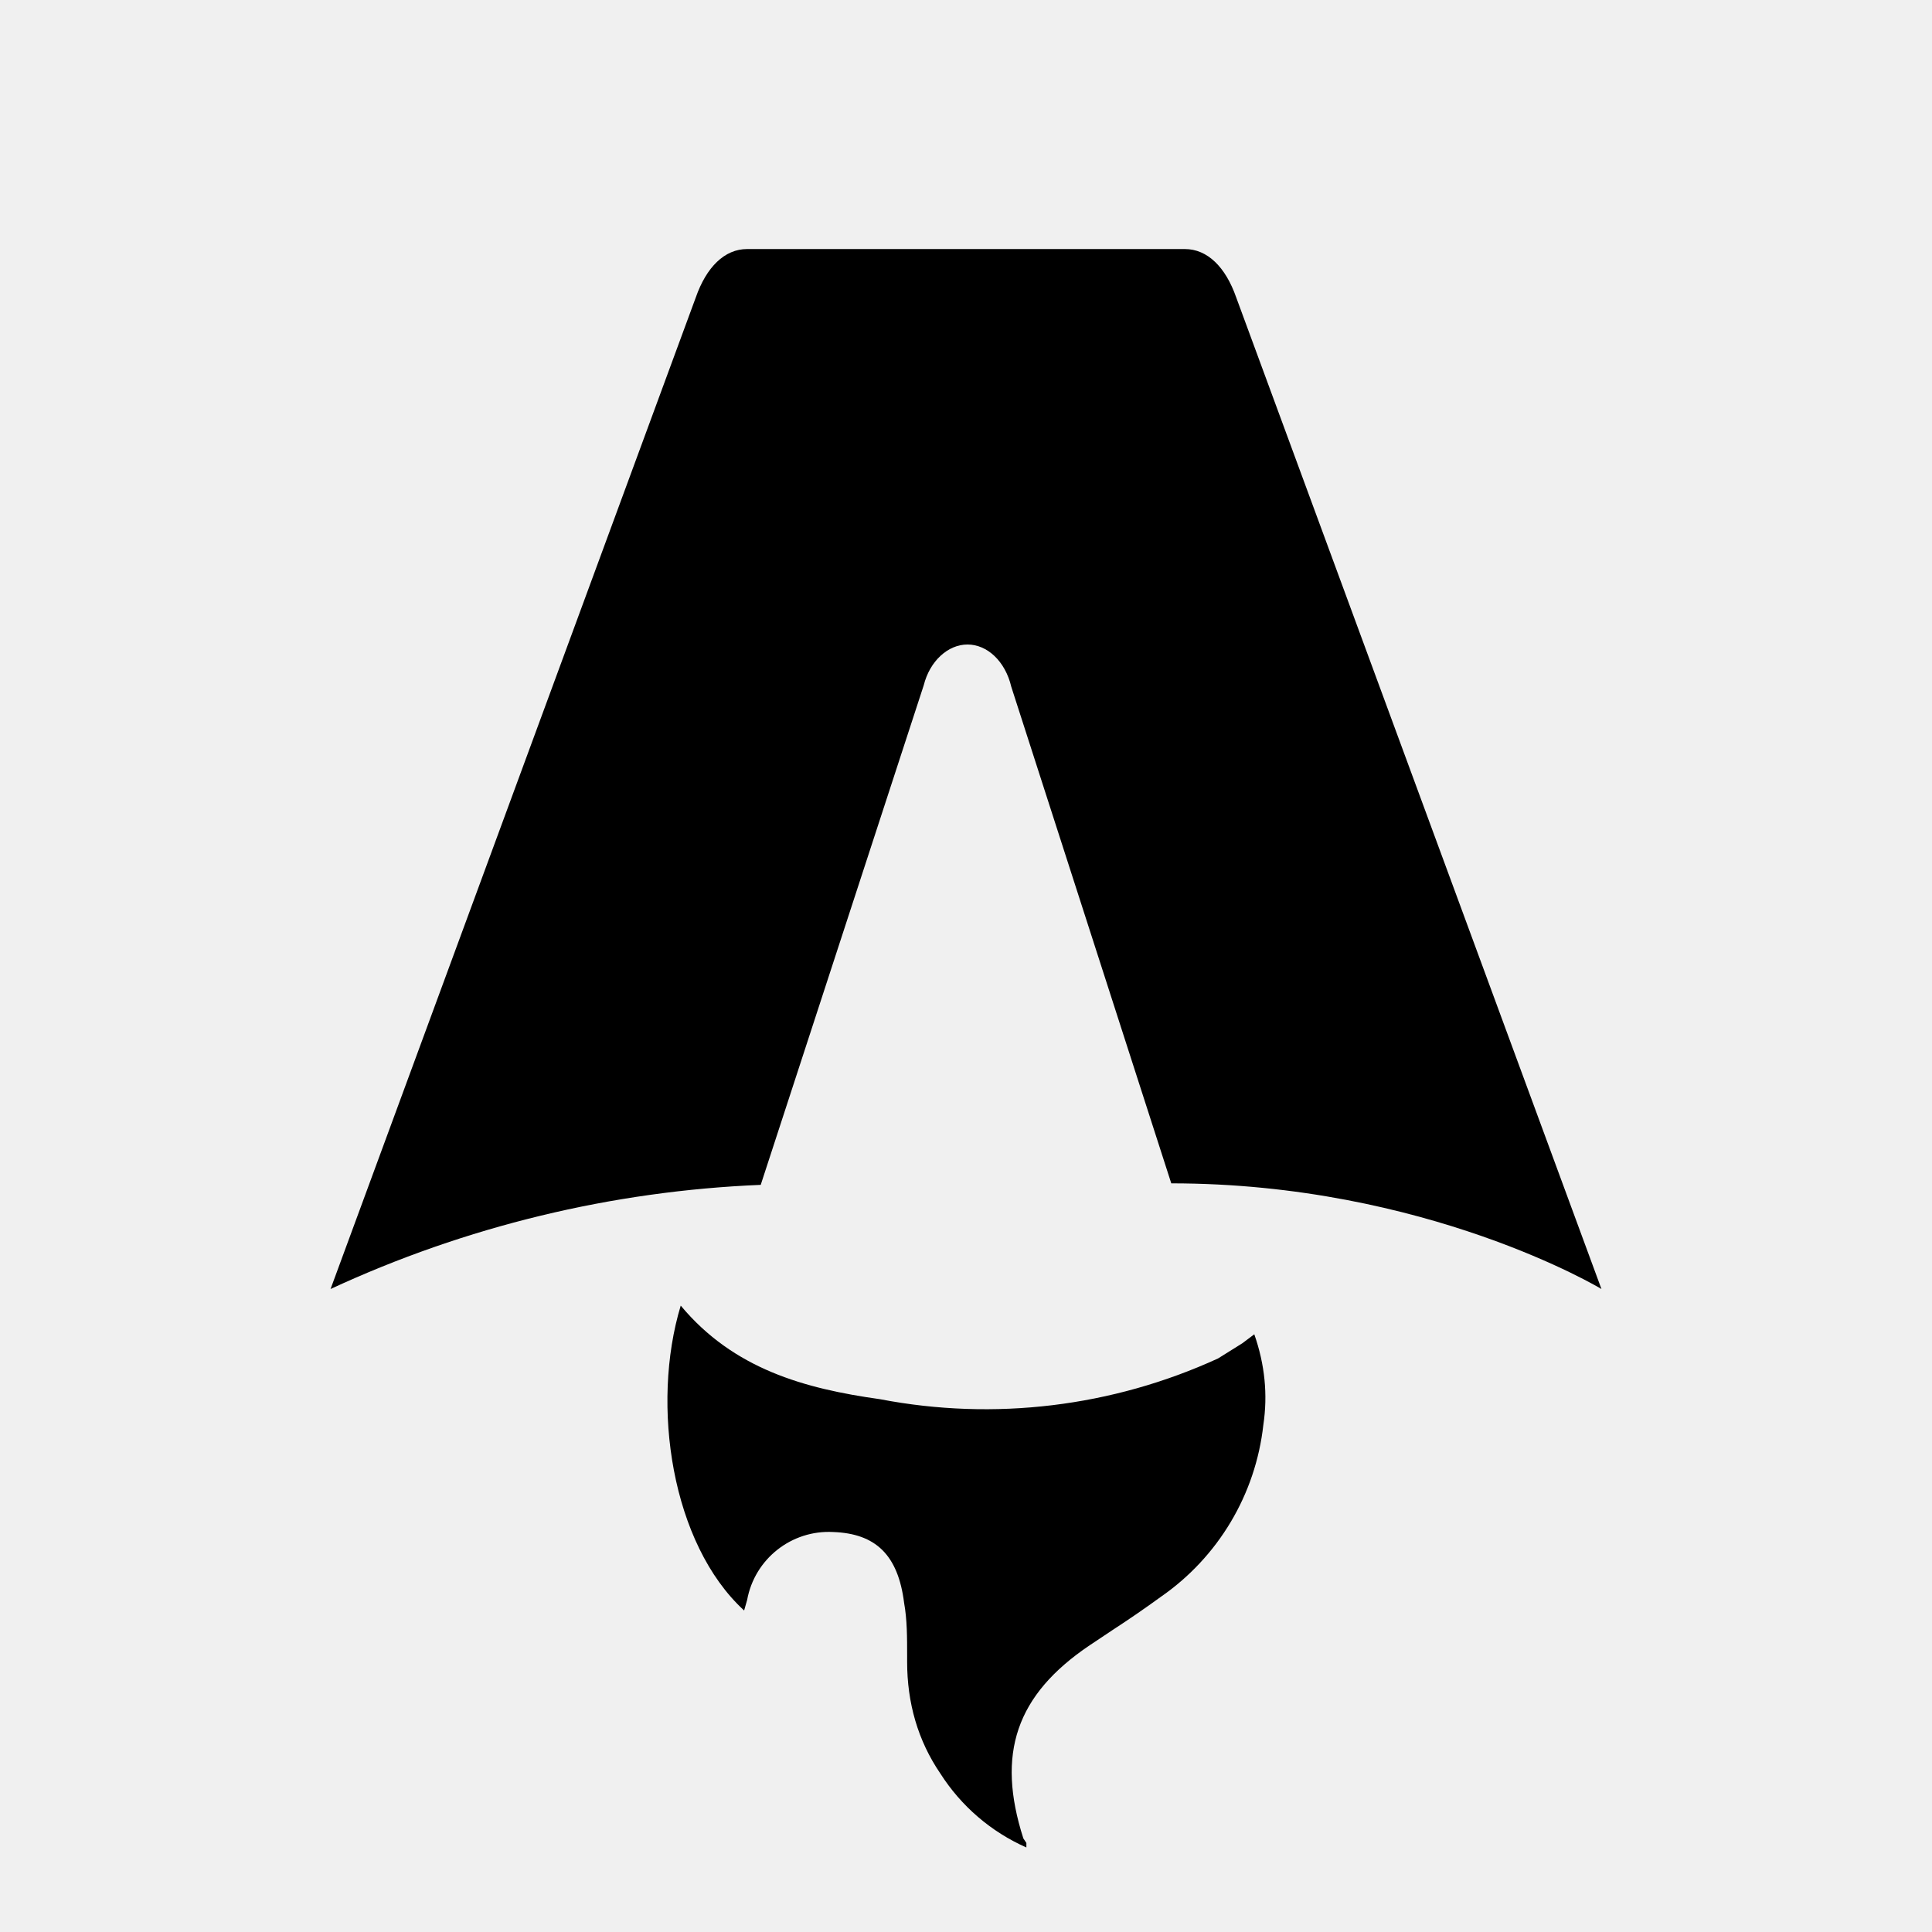
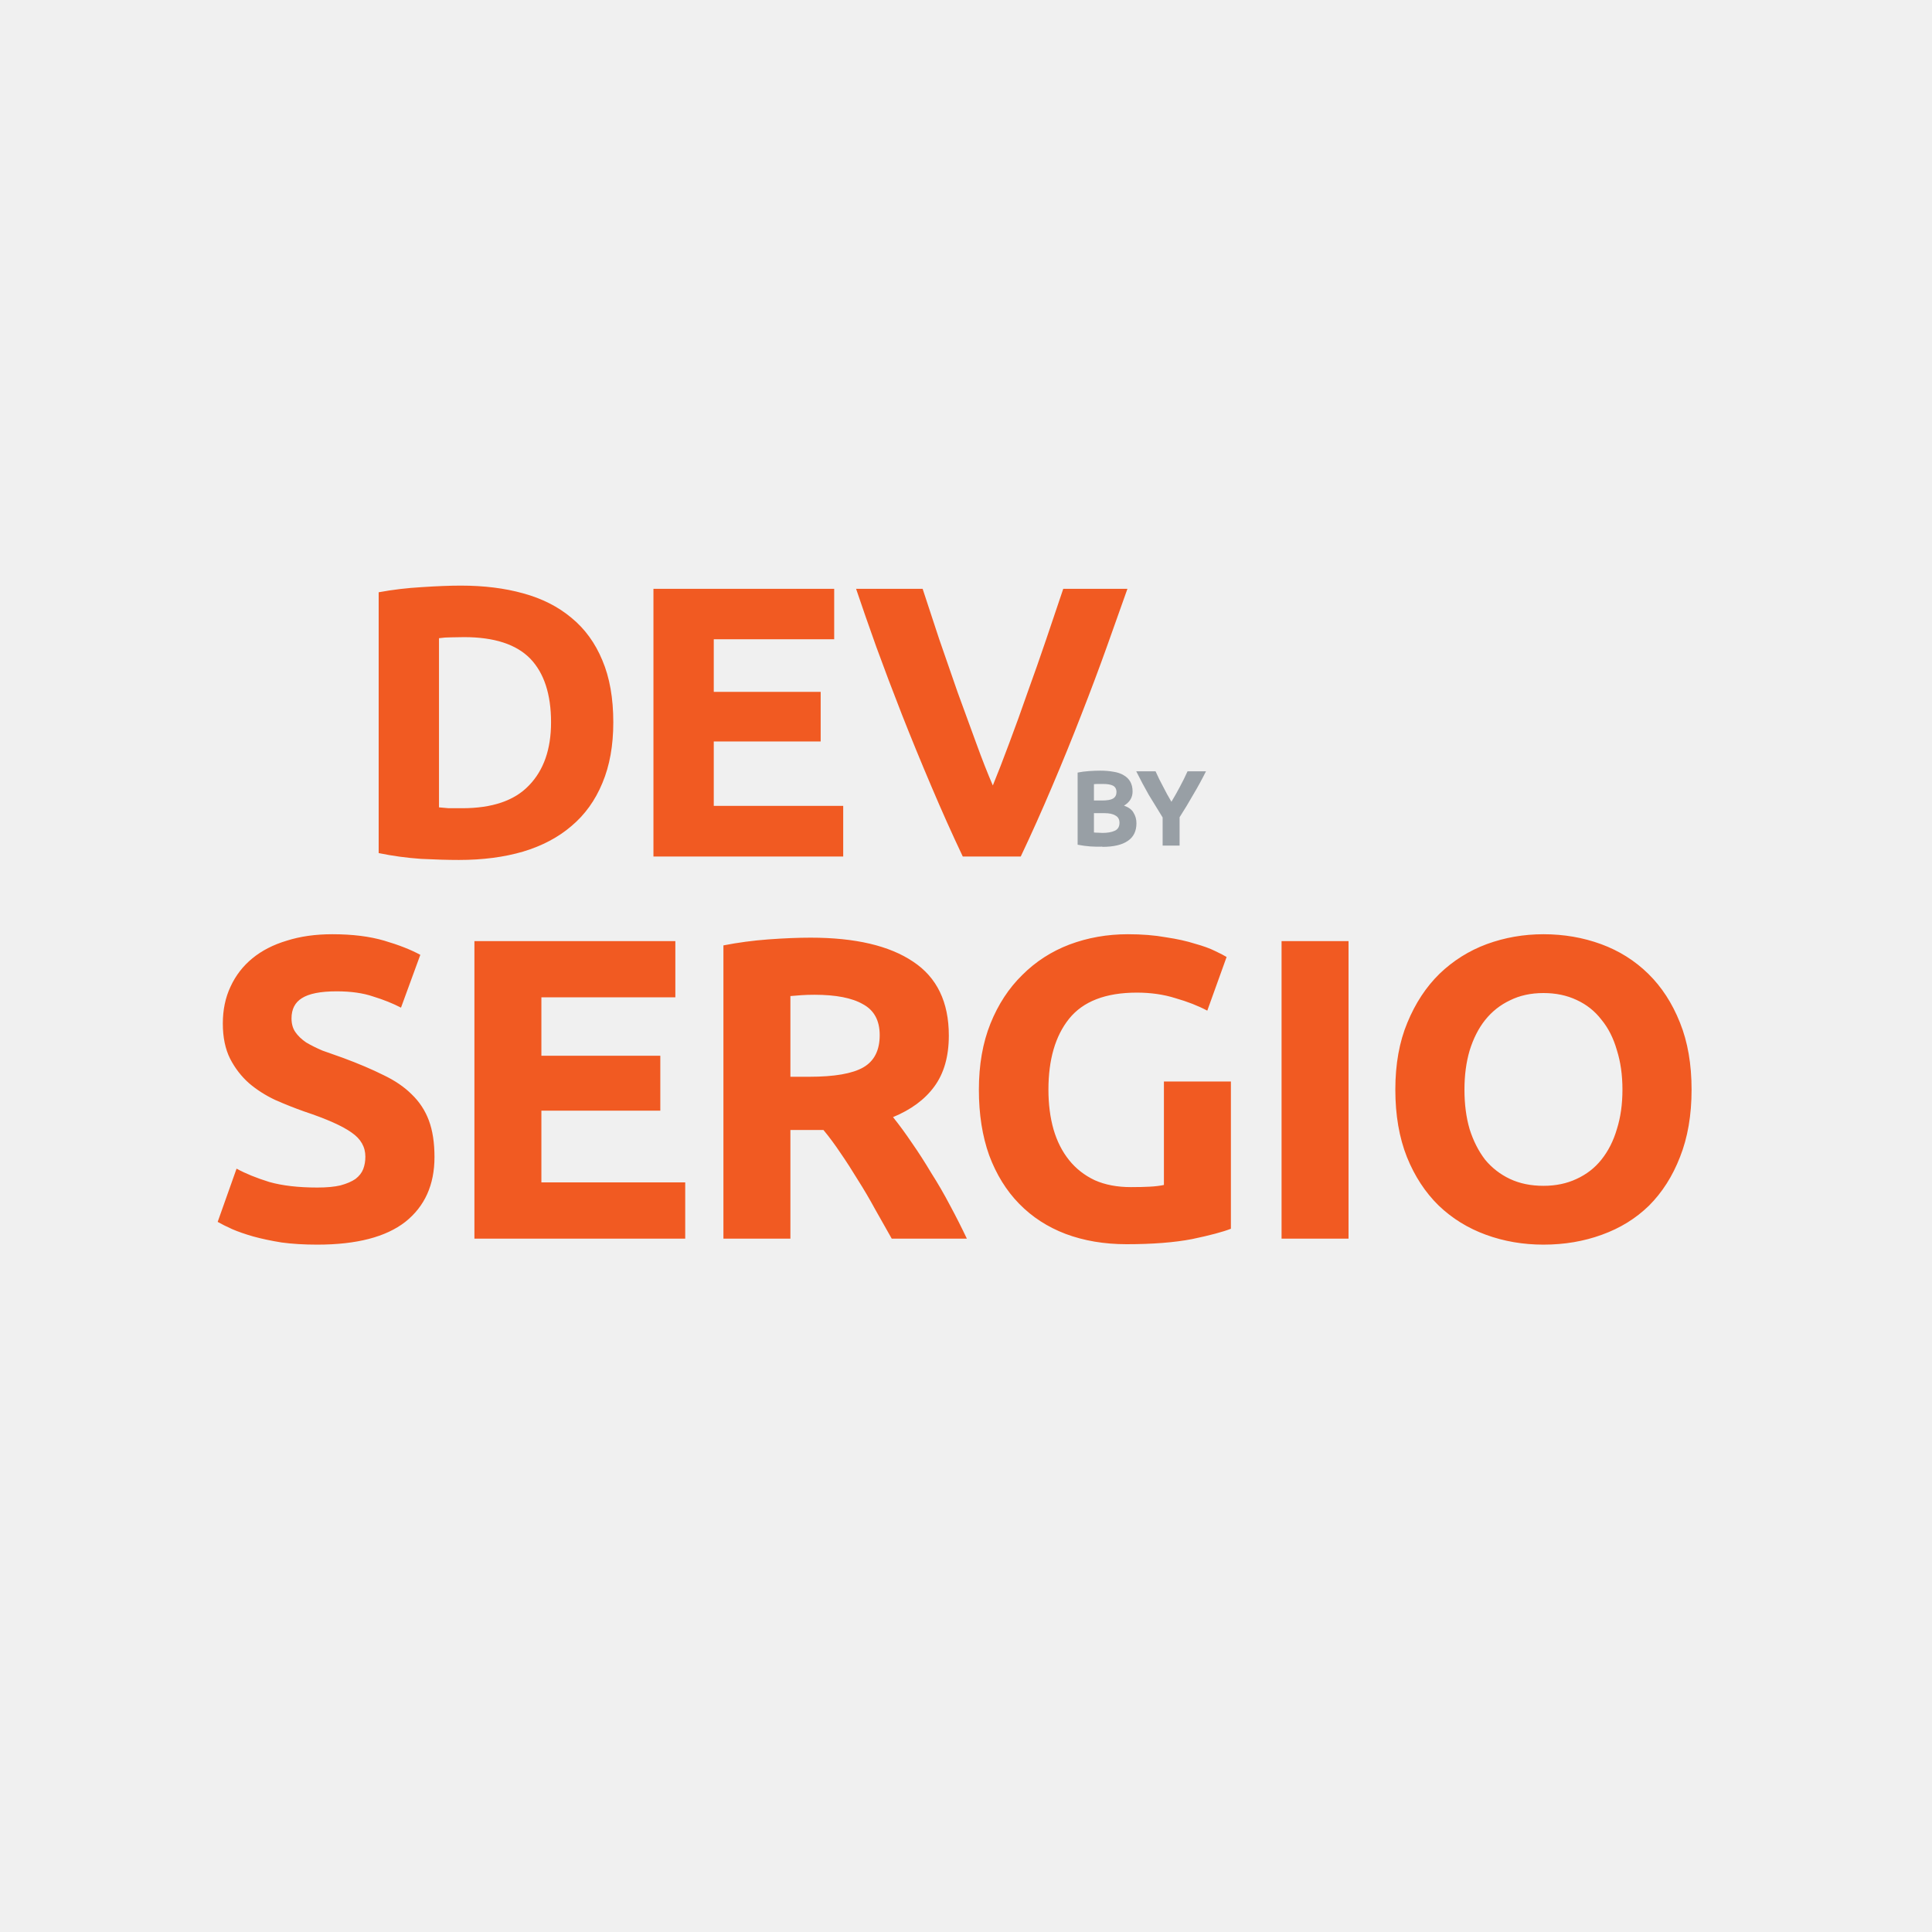
- <svg xmlns="http://www.w3.org/2000/svg" fill="none" viewBox="0 0 128 128">
-   <path d="M50.4 78.5a75.1 75.1 0 0 0-28.5 6.9l24.2-65.7c.7-2 1.9-3.2 3.4-3.2h29c1.5 0 2.7 1.2 3.4 3.2l24.2 65.7s-11.6-7-28.5-7L67 45.5c-.4-1.7-1.6-2.8-2.9-2.8-1.3 0-2.5 1.1-2.9 2.7L50.4 78.5Zm-1.1 28.2Zm-4.2-20.2c-2 6.6-.6 15.8 4.2 20.2a17.5 17.5 0 0 1 .2-.7 5.5 5.5 0 0 1 5.7-4.5c2.8.1 4.3 1.5 4.7 4.7.2 1.1.2 2.3.2 3.5v.4c0 2.7.7 5.2 2.2 7.4a13 13 0 0 0 5.7 4.9v-.3l-.2-.3c-1.8-5.6-.5-9.5 4.4-12.8l1.5-1a73 73 0 0 0 3.2-2.2 16 16 0 0 0 6.8-11.4c.3-2 .1-4-.6-6l-.8.6-1.6 1a37 37 0 0 1-22.4 2.7c-5-.7-9.7-2-13.2-6.2Z" />
-   <style>
-         path { fill: #000; }
-         @media (prefers-color-scheme: dark) {
-             path { fill: #FFF; }
-         }
-     </style>
+ <svg xmlns="http://www.w3.org/2000/svg" version="1.2" viewBox="0 0 900 900" width="128" height="128">
+   <style>.a{fill:#f15a22}.b{fill:#989fa5}</style>
+   <path class="a" d="m147.8 553.2q6.6 0 10.8-1 4.4-1.2 7-3 2.6-2 3.6-4.6 1-2.6 1-5.8 0-6.8-6.4-11.2-6.4-4.6-22-9.8-6.8-2.4-13.6-5.4-6.8-3.2-12.2-7.8-5.4-4.8-8.8-11.4-3.4-6.8-3.4-16.4 0-9.6 3.6-17.2 3.6-7.8 10.2-13.2 6.6-5.4 16-8.2 9.4-3 21.2-3 14 0 24.2 3 10.2 3 16.8 6.6l-9 24.6q-5.8-3-13-5.2-7-2.4-17-2.4-11.2 0-16.2 3.2-4.8 3-4.8 9.4 0 3.8 1.8 6.4 1.8 2.6 5 4.8 3.4 2 7.6 3.8 4.4 1.6 9.6 3.4 10.8 4 18.8 8 8 3.8 13.2 9 5.4 5.2 8 12.2 2.6 7 2.6 17 0 19.4-13.6 30.2-13.6 10.6-41 10.6-9.2 0-16.6-1-7.4-1.2-13.2-2.8-5.6-1.6-9.8-3.4-4-1.8-6.8-3.4l8.8-24.8q6.2 3.4 15.2 6.2 9.2 2.6 22.4 2.6zm171.4 23.8h-98.2v-138.6h93.6v26.2h-62.4v27.2h55.4v25.6h-55.4v33.4h67zm58.4-140.2q31.2 0 47.8 11.2 16.6 11 16.6 34.4 0 14.6-6.8 23.8-6.6 9-19.2 14.2 4.2 5.2 8.8 12 4.6 6.6 9 14 4.6 7.2 8.8 15.2 4.2 7.8 7.8 15.4h-35q-3.8-6.8-7.8-13.8-3.8-7-8-13.6-4-6.6-8-12.4-4-6-8-10.8h-15.4v50.6h-31.2v-136.6q10.2-2 21-2.8 11-0.8 19.6-0.8zm1.8 26.6q-3.4 0-6.2 0.2-2.6 0.2-5 0.4v37.6h8.8q17.6 0 25.2-4.4 7.6-4.4 7.6-15 0-10.2-7.8-14.4-7.6-4.4-22.6-4.4zm150.2-1q-21.8 0-31.6 12.2-9.6 12-9.6 33 0 10.2 2.4 18.6 2.4 8.2 7.2 14.2 4.8 6 12 9.4 7.2 3.2 16.8 3.2 5.2 0 8.8-0.2 3.8-0.2 6.6-0.8v-48.2h31.2v68.6q-5.6 2.2-18 4.8-12.4 2.4-30.6 2.4-15.6 0-28.4-4.8-12.6-4.8-21.6-14-9-9.2-14-22.6-4.8-13.4-4.8-30.6 0-17.4 5.4-30.8 5.4-13.4 14.8-22.6 9.4-9.4 22-14.2 12.8-4.8 27.2-4.8 9.8 0 17.6 1.4 8 1.2 13.6 3 5.8 1.6 9.4 3.4 3.8 1.8 5.4 2.8l-9 25q-6.4-3.4-14.8-5.8-8.2-2.6-18-2.6zm67.4 114.6v-138.6h31.2v138.6zm85.2-69.4q0 10.2 2.4 18.4 2.6 8.2 7.2 14.2 4.8 5.8 11.6 9 6.8 3.2 15.6 3.2 8.6 0 15.4-3.2 7-3.2 11.6-9 4.8-6 7.2-14.2 2.6-8.2 2.6-18.4 0-10.2-2.6-18.4-2.4-8.4-7.2-14.2-4.6-6-11.6-9.2-6.8-3.2-15.4-3.2-8.8 0-15.6 3.4-6.8 3.2-11.6 9.2-4.6 5.8-7.2 14.2-2.4 8.2-2.4 18.2zm105.8 0q0 17.8-5.4 31.4-5.2 13.4-14.4 22.6-9.2 9-22 13.6-12.6 4.6-27.2 4.6-14.2 0-26.8-4.6-12.6-4.6-22-13.6-9.4-9.2-14.8-22.6-5.4-13.6-5.4-31.4 0-17.8 5.6-31.2 5.6-13.6 15-22.8 9.6-9.2 22-13.8 12.6-4.6 26.4-4.6 14.2 0 26.8 4.6 12.6 4.6 22 13.8 9.4 9.2 14.8 22.8 5.4 13.4 5.4 31.2z" />
+   <path class="a" d="m204.5 297.3v78.8q2 0.2 4.5 0.4 2.7 0 6.3 0 21 0 31.1-10.6 10.3-10.6 10.3-29.4 0-19.6-9.7-29.7-9.8-10-30.8-10-2.9 0-6 0.1-3 0-5.7 0.4zm81.2 39.2q0 16.2-5.1 28.3-5 12.1-14.4 20-9.2 7.9-22.5 11.9-13.3 3.9-29.9 3.9-7.5 0-17.6-0.5-10.1-0.7-19.8-2.7v-121.5q9.7-1.8 20.2-2.4 10.6-0.7 18.1-0.7 16.1 0 29 3.6 13.2 3.6 22.5 11.4 9.4 7.7 14.4 19.8 5.1 12 5.1 28.9zm107.1 62.5h-88.4v-124.7h84.2v23.5h-56.1v24.5h49.8v23.1h-49.8v30h60.3zm82.7 0h-27q-7.4-15.6-14.6-32.6-7.2-16.9-13.7-33.4-6.5-16.6-12-31.7-5.4-15.1-9.4-27h31q3.6 10.8 7.7 23.4 4.3 12.4 8.6 24.8 4.5 12.4 8.7 23.8 4.1 11.3 7.7 19.6 3.4-8.3 7.6-19.6 4.3-11.4 8.6-23.8 4.5-12.4 8.7-24.8 4.3-12.6 7.9-23.4h29.9q-4.2 11.9-9.6 27-5.4 15.1-11.9 31.7-6.4 16.5-13.6 33.4-7.2 17-14.6 32.6z" />
+   <path class="b" d="m513.5 394.4q-2.8 0.1-5.6-0.1-2.8-0.2-5.9-0.8v-33.6q2.4-0.5 5.3-0.7 2.8-0.2 5.2-0.2 3.4 0 6.1 0.5 2.8 0.4 4.8 1.6 2 1.1 3.1 3 1.1 1.9 1.1 4.6 0 4.2-4 6.6 3.4 1.2 4.5 3.4 1.3 2.1 1.3 4.8 0 5.5-4 8.2-4 2.8-11.9 2.8zm1-15.6h-4.9v9q0.8 0.1 1.8 0.1 1.1 0.1 2.2 0.1 3.5 0 5.7-1 2.2-1 2.2-3.7 0-2.4-1.9-3.4-1.7-1.1-5.1-1.1zm-4.9-13.5v7.6h3.8q3.6 0 5.1-0.9 1.6-1 1.6-3 0-2.1-1.6-3-1.6-0.8-4.7-0.8-1 0-2.2 0-1.1 0-2 0.1zm36.1 8.2q2.1-3.5 4-7.1 1.9-3.5 3.5-7.1h8.6q-2.8 5.6-5.9 10.8-3 5.3-6.4 10.6v13.2h-7.9v-13.1q-3.3-5.3-6.5-10.6-3-5.3-5.8-10.9h9q1.6 3.6 3.5 7.1 1.8 3.6 3.9 7.1z" />
</svg>
